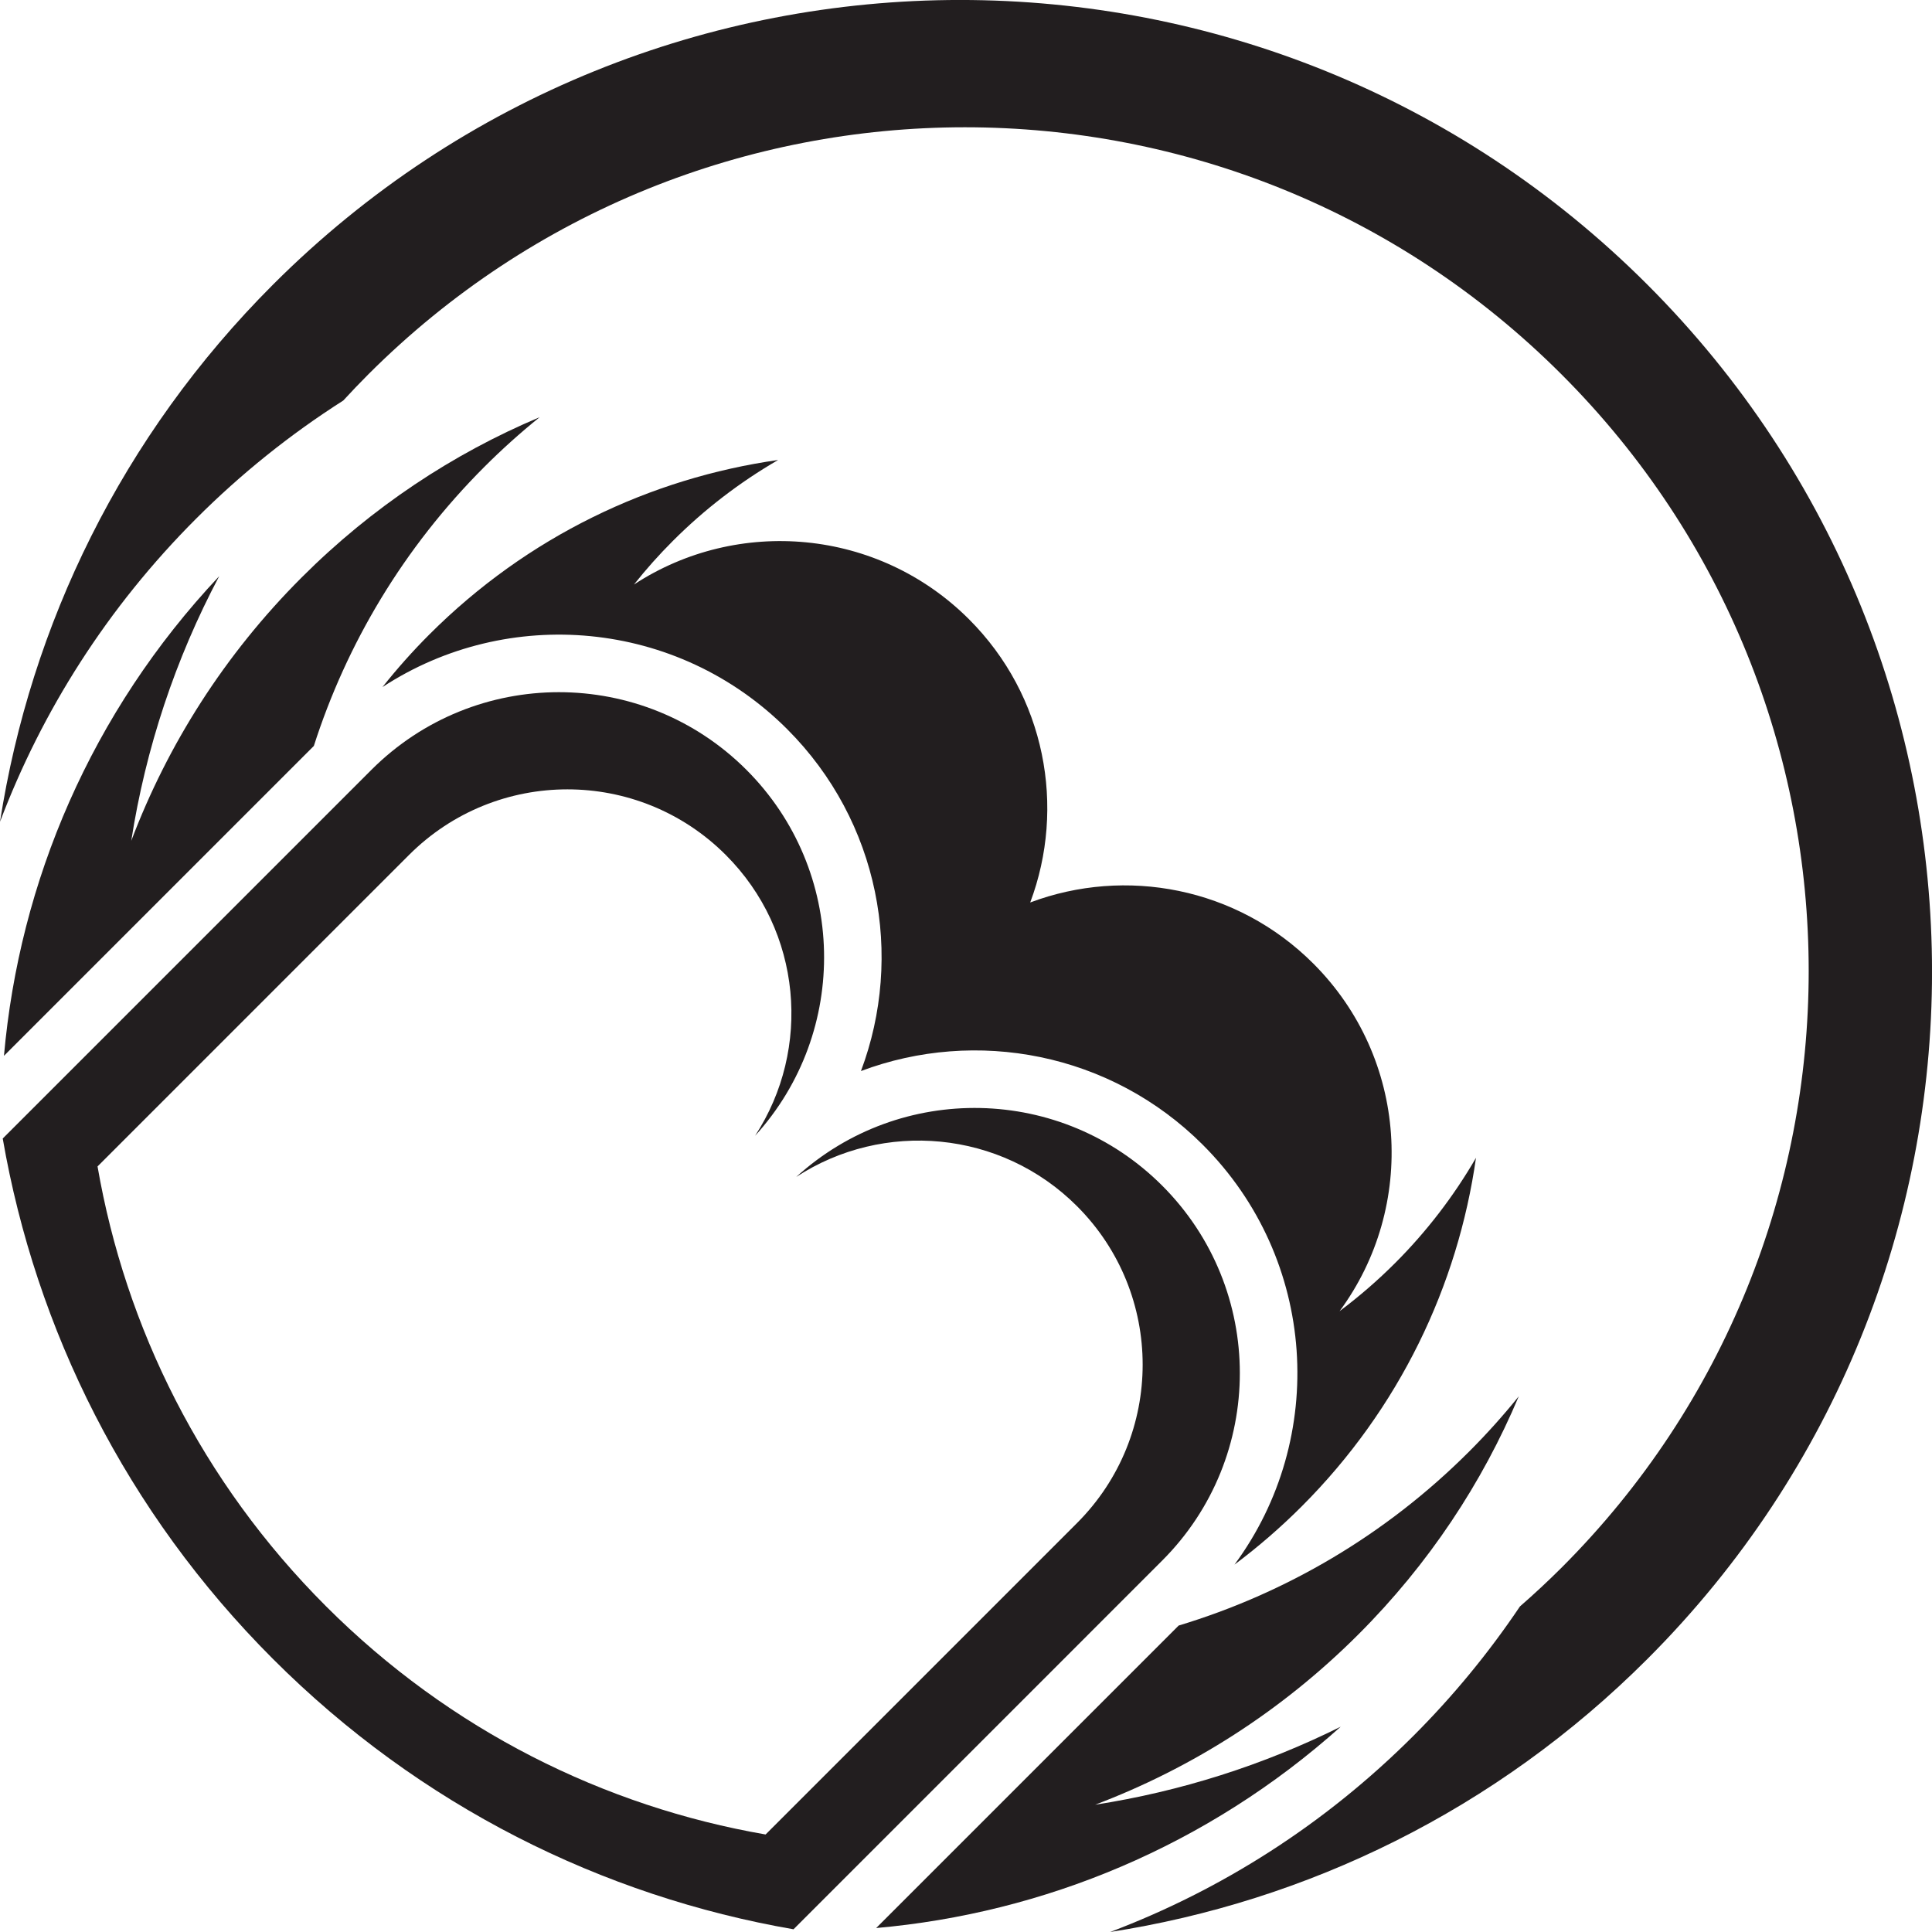
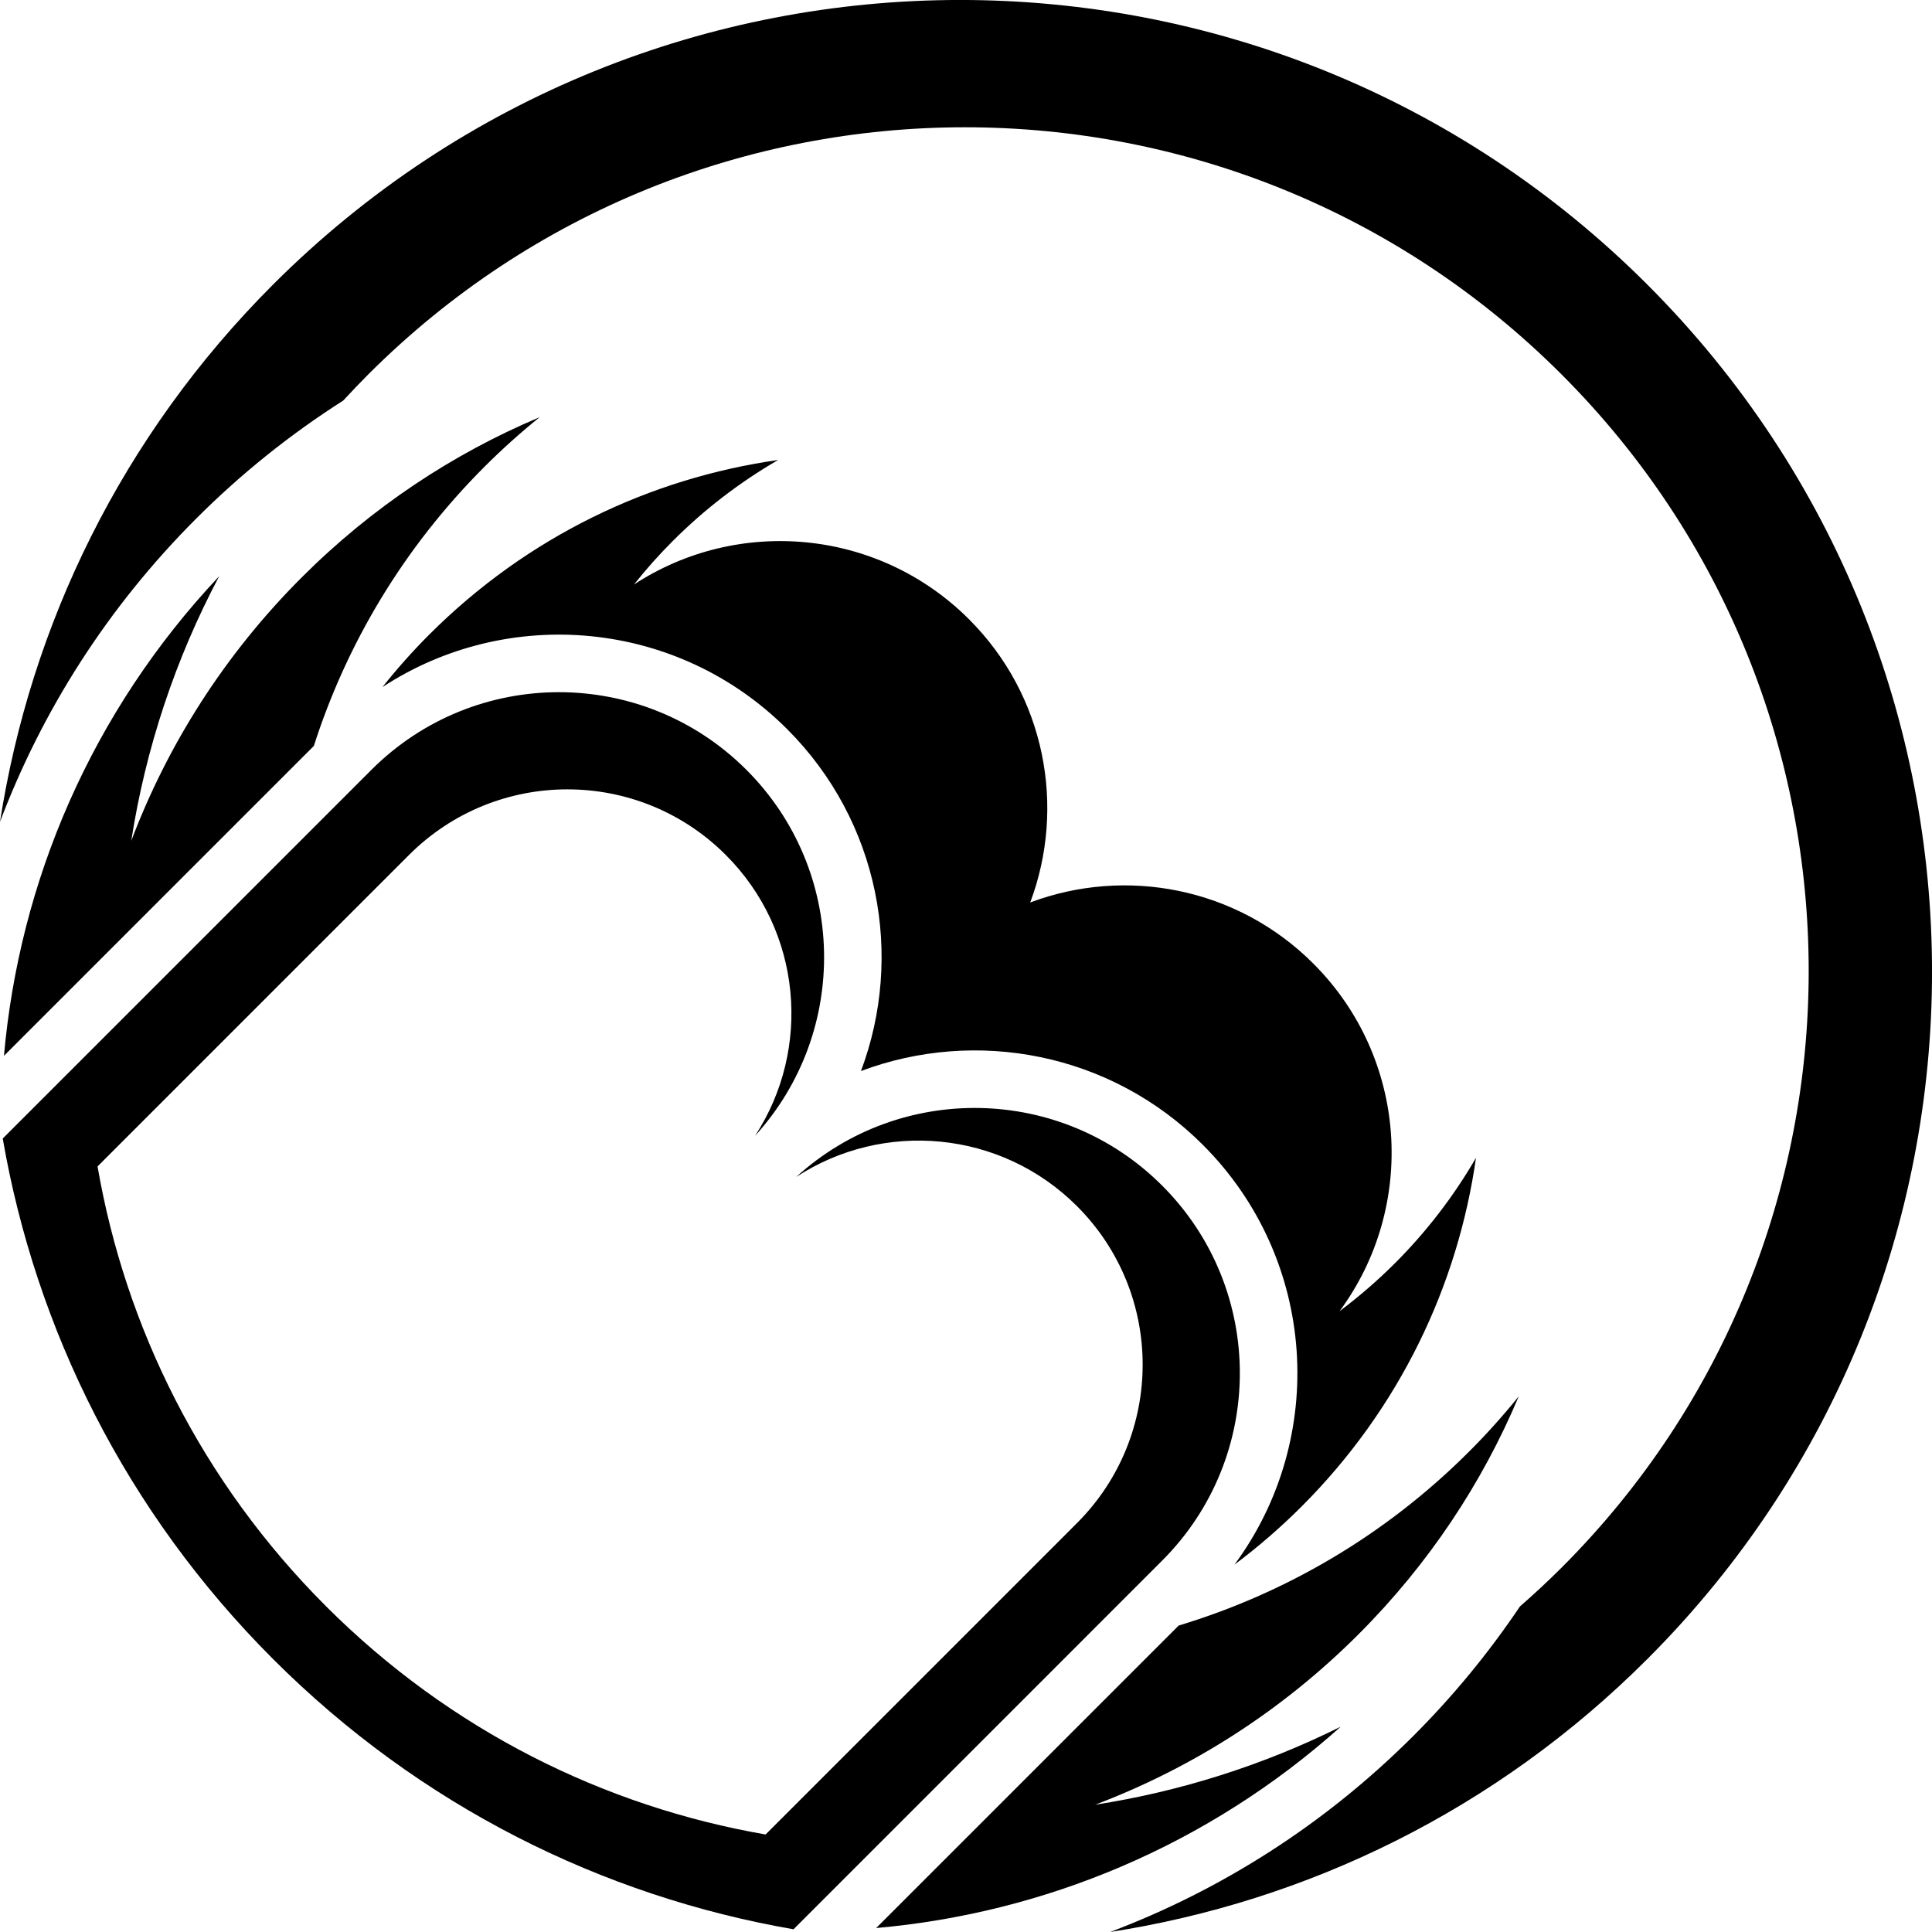
- <svg xmlns="http://www.w3.org/2000/svg" width="361.08" height="361.08" viewBox="0 0 270.81 270.81">
-   <defs>
-     <clipPath id="prefix__a">
-       <path d="M0 97h174v173.809H0zm0 0" />
-     </clipPath>
-     <clipPath id="prefix__b">
-       <path d="M0 0h270.809v270.809H0zm0 0" />
-     </clipPath>
-     <clipPath id="prefix__c">
-       <path d="M122 195h91v75.809h-91zm0 0" />
-     </clipPath>
-   </defs>
-   <g clip-path="url(#prefix__a)">
-     <path d="M162.902 166.188c-14.097-14.098-36.703-14.5-51.293-1.215 12.176-7.957 28.664-6.594 39.36 4.101 12.265 12.266 12.265 32.149 0 44.41l-15.399 15.403-28.257 28.254c-22.575-3.91-44.204-14.575-61.633-32.008-17.43-17.43-28.098-39.059-32.008-61.633l28.254-28.258 15.402-15.398c12.262-12.266 32.149-12.266 44.41 0 10.696 10.695 12.059 27.183 4.102 39.36 13.289-14.587 12.887-37.192-1.211-51.294-14.52-14.515-38.055-14.515-52.57 0L.383 159.586c4.629 26.723 17.254 52.328 37.887 72.96 20.632 20.634 46.238 33.255 72.957 37.884l33.445-33.446 18.23-18.234c14.516-14.512 14.516-38.047 0-52.563" fill="#221e1f" />
-   </g>
-   <g clip-path="url(#prefix__b)">
-     <path d="M38.266 39.895C17.036 61.129 4.286 87.633 0 115.195c5.867-15.5 15.031-30.035 27.508-42.511a121.264 121.264 0 0120.61-16.543c1.14-1.239 2.304-2.461 3.503-3.66 46.188-46.188 121.074-46.188 167.262 0 46.191 46.19 46.191 121.078 0 167.261a119.028 119.028 0 01-5.836 5.438 121.46 121.46 0 01-14.918 18.125c-12.477 12.48-27.016 21.64-42.516 27.504 27.567-4.282 54.07-17.032 75.301-38.266 53.2-53.195 53.2-139.45 0-192.648-53.195-53.196-139.45-53.2-192.648 0" fill="#221e1f" />
-   </g>
-   <path d="M187.766 183.793c10.832-14.664 9.609-35.441-3.672-48.723-10.73-10.73-26.348-13.582-39.688-8.57 5.012-13.34 2.16-28.957-8.57-39.688-12.762-12.761-32.438-14.386-46.969-4.882a70.782 70.782 0 015.45-6.11 71.557 71.557 0 0114.753-11.343C91.188 67.02 73.95 75.172 60.191 88.926a86.283 86.283 0 00-6.578 7.379c17.547-11.477 41.309-9.512 56.723 5.898 12.957 12.957 16.398 31.817 10.344 47.926 16.11-6.05 34.968-2.61 47.93 10.351 16.038 16.04 17.511 41.125 4.43 58.833a87.05 87.05 0 009.401-8.141c13.754-13.754 21.903-30.992 24.45-48.879a71.716 71.716 0 01-11.344 14.758 72.75 72.75 0 01-7.781 6.742" fill="#221e1f" />
-   <g clip-path="url(#prefix__c)">
-     <path d="M165.215 227.855l-42.403 42.399c23.473-2.074 46.418-11.48 65.118-28.223a117.977 117.977 0 01-34.426 10.938c13.46-5.094 26.078-13.047 36.914-23.883 9.879-9.875 17.36-21.238 22.469-33.363a97.807 97.807 0 01-6.953 7.738c-11.778 11.777-25.82 19.894-40.72 24.394" fill="#221e1f" />
-   </g>
-   <path d="M75.64 58.48c-12.124 5.106-23.484 12.59-33.359 22.465-10.836 10.836-18.789 23.457-23.883 36.914a117.86 117.86 0 0112.329-37.097C12.766 99.832 2.71 123.629.555 147.996l43.437-43.437c4.59-14.309 12.555-27.77 23.91-39.125a97.729 97.729 0 017.739-6.954" fill="#221e1f" />
+ <svg xmlns="http://www.w3.org/2000/svg" class="fill-current text-white" width="361.08" height="361.08" viewBox="0 0 270.81 270.81">
+   <path d="M162.902 166.188c-14.097-14.098-36.703-14.5-51.293-1.215 12.176-7.957 28.664-6.594 39.36 4.101 12.265 12.266 12.265 32.149 0 44.41l-15.399 15.403-28.257 28.254c-22.575-3.91-44.204-14.575-61.633-32.008-17.43-17.43-28.098-39.059-32.008-61.633l28.254-28.258 15.402-15.398c12.262-12.266 32.149-12.266 44.41 0 10.696 10.695 12.059 27.183 4.102 39.36 13.289-14.587 12.887-37.192-1.211-51.294-14.52-14.515-38.055-14.515-52.57 0L.383 159.586c4.629 26.723 17.254 52.328 37.887 72.96 20.632 20.634 46.238 33.255 72.957 37.884l33.445-33.446 18.23-18.234c14.516-14.512 14.516-38.047 0-52.563" />
+   <path d="M38.266 39.895C17.036 61.129 4.286 87.633 0 115.195c5.867-15.5 15.031-30.035 27.508-42.511a121.264 121.264 0 0120.61-16.543c1.14-1.239 2.304-2.461 3.503-3.66 46.188-46.188 121.074-46.188 167.262 0 46.191 46.19 46.191 121.078 0 167.261a119.028 119.028 0 01-5.836 5.438 121.46 121.46 0 01-14.918 18.125c-12.477 12.48-27.016 21.64-42.516 27.504 27.567-4.282 54.07-17.032 75.301-38.266 53.2-53.195 53.2-139.45 0-192.648-53.195-53.196-139.45-53.2-192.648 0" />
+   <path d="M187.766 183.793c10.832-14.664 9.609-35.441-3.672-48.723-10.73-10.73-26.348-13.582-39.688-8.57 5.012-13.34 2.16-28.957-8.57-39.688-12.762-12.761-32.438-14.386-46.969-4.882a70.782 70.782 0 015.45-6.11 71.557 71.557 0 0114.753-11.343C91.188 67.02 73.95 75.172 60.191 88.926a86.283 86.283 0 00-6.578 7.379c17.547-11.477 41.309-9.512 56.723 5.898 12.957 12.957 16.398 31.817 10.344 47.926 16.11-6.05 34.968-2.61 47.93 10.351 16.038 16.04 17.511 41.125 4.43 58.833a87.05 87.05 0 009.401-8.141c13.754-13.754 21.903-30.992 24.45-48.879a71.716 71.716 0 01-11.344 14.758 72.75 72.75 0 01-7.781 6.742" />
+   <path d="M165.215 227.855l-42.403 42.399c23.473-2.074 46.418-11.48 65.118-28.223a117.977 117.977 0 01-34.426 10.938c13.46-5.094 26.078-13.047 36.914-23.883 9.879-9.875 17.36-21.238 22.469-33.363a97.807 97.807 0 01-6.953 7.738c-11.778 11.777-25.82 19.894-40.72 24.394" />
+   <path d="M75.64 58.48c-12.124 5.106-23.484 12.59-33.359 22.465-10.836 10.836-18.789 23.457-23.883 36.914a117.86 117.86 0 0112.329-37.097C12.766 99.832 2.71 123.629.555 147.996l43.437-43.437c4.59-14.309 12.555-27.77 23.91-39.125a97.729 97.729 0 017.739-6.954" />
</svg>
